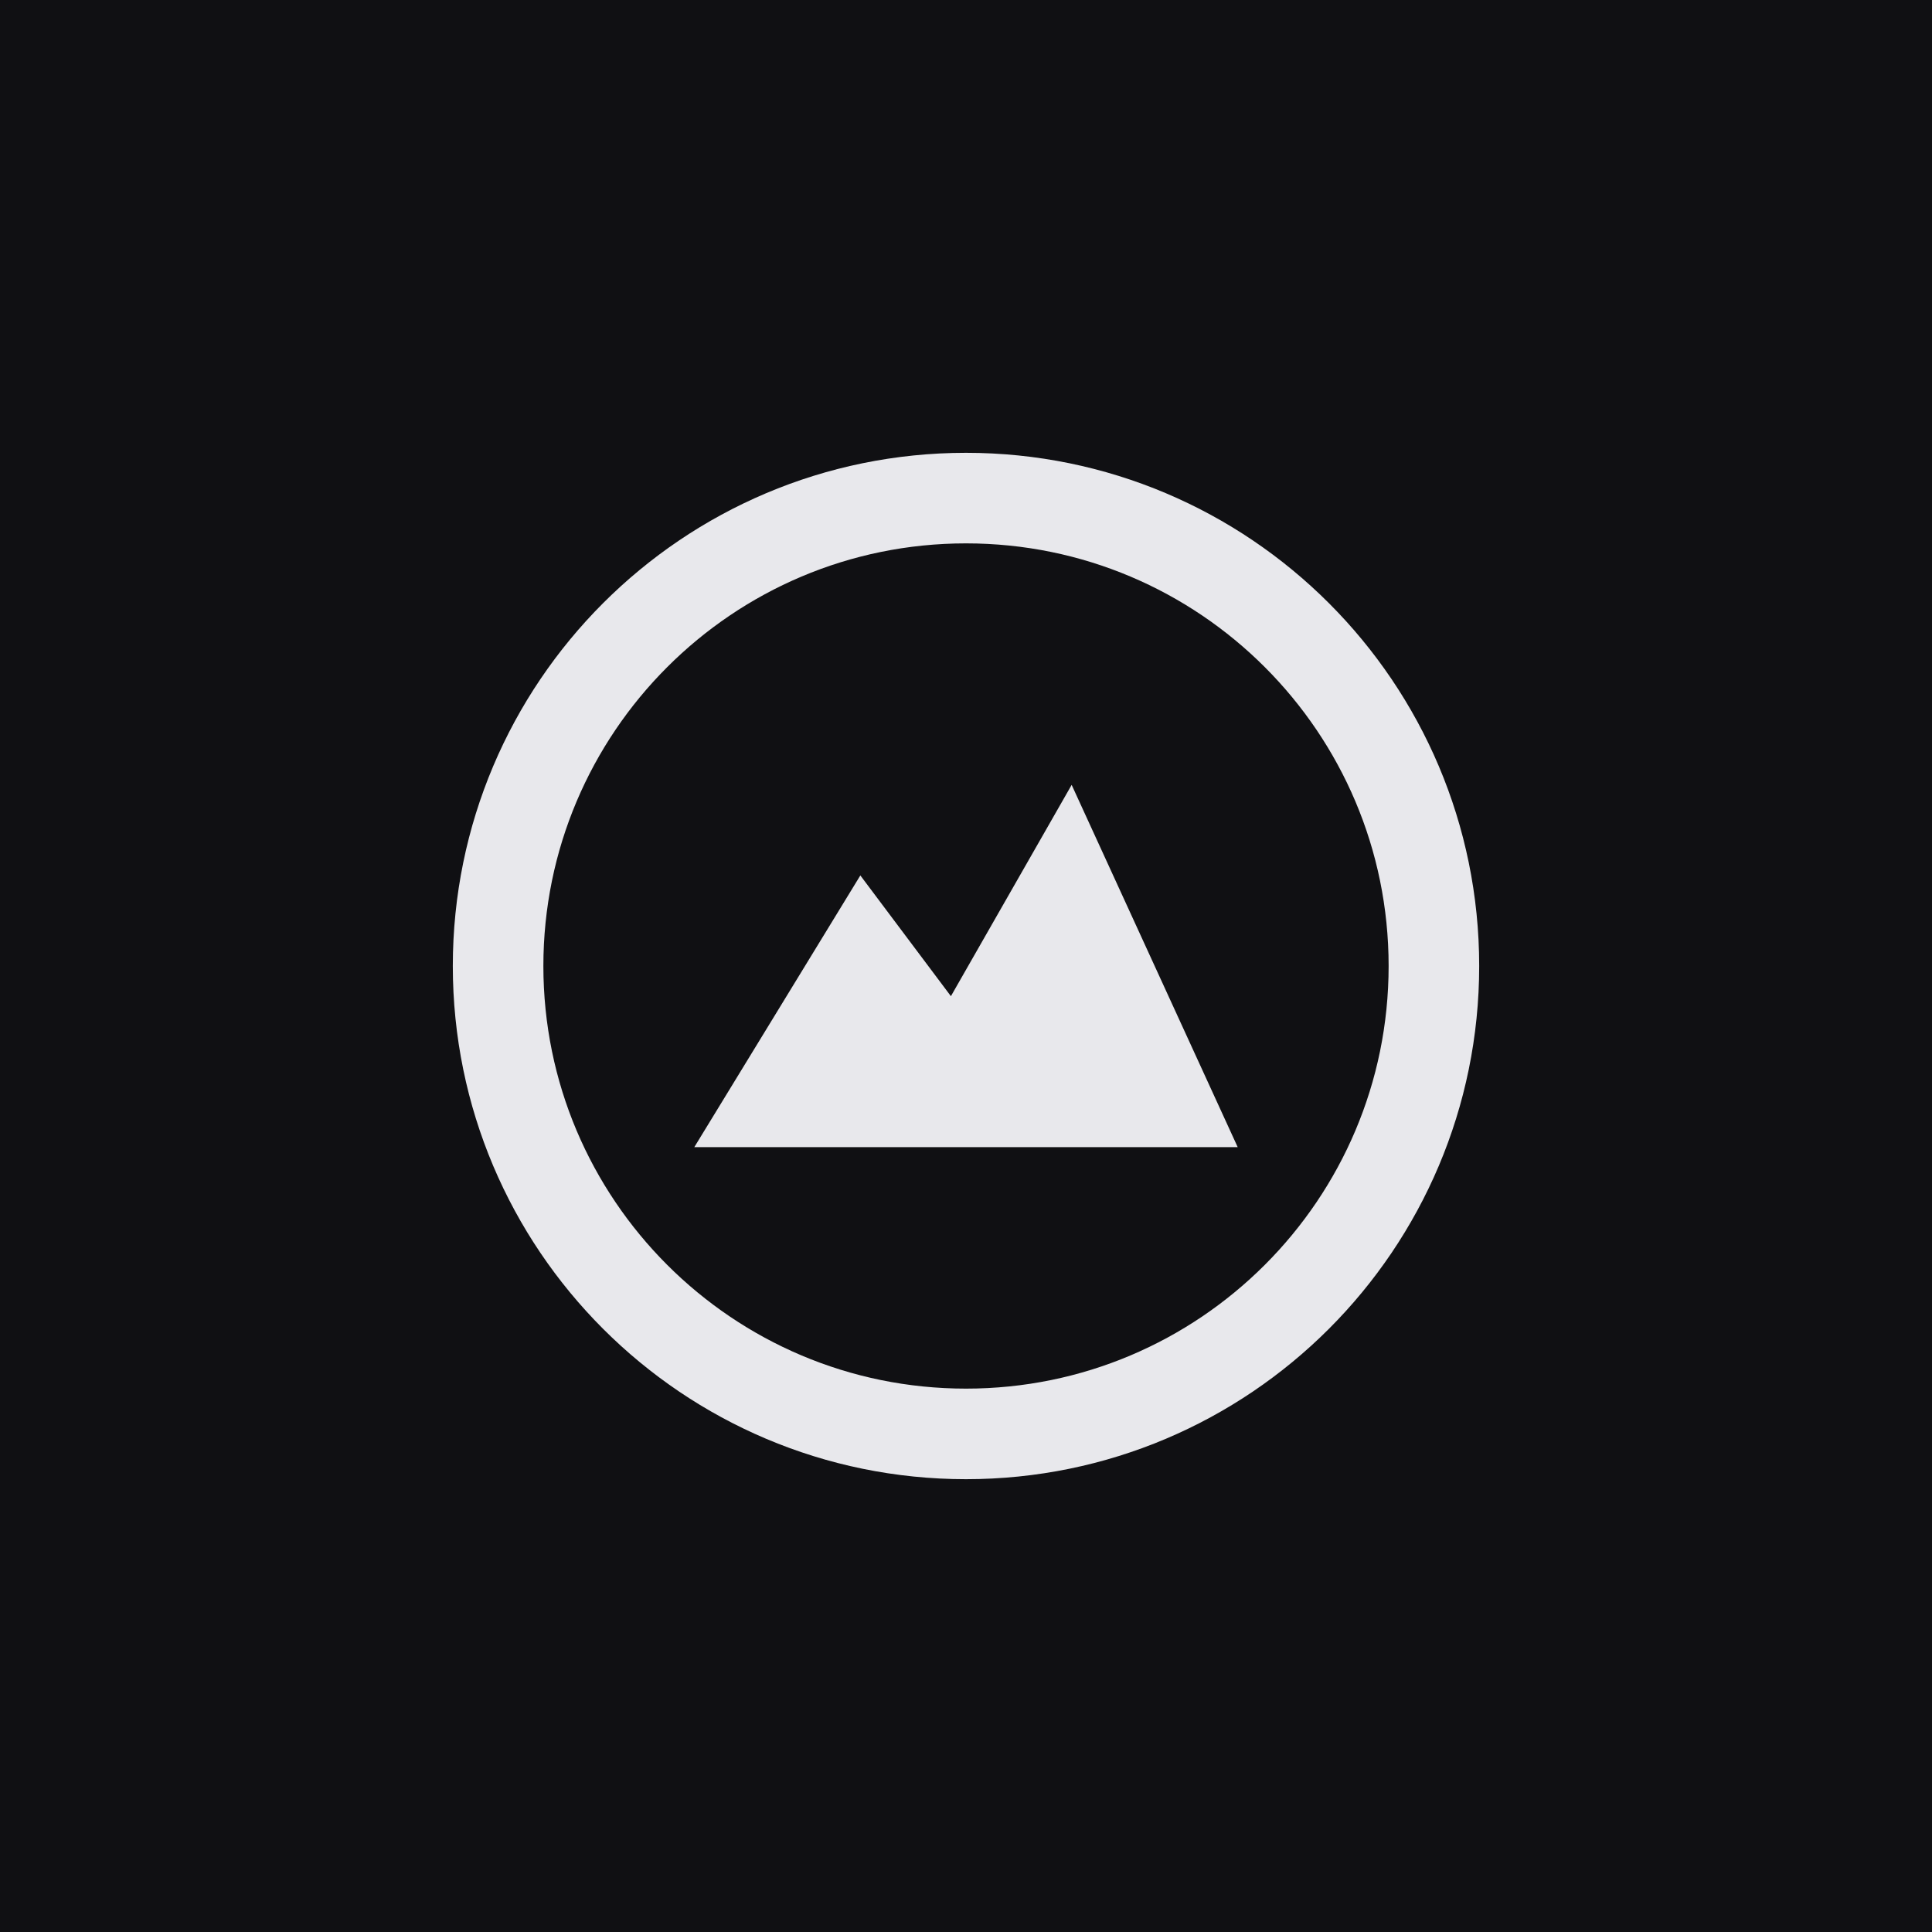
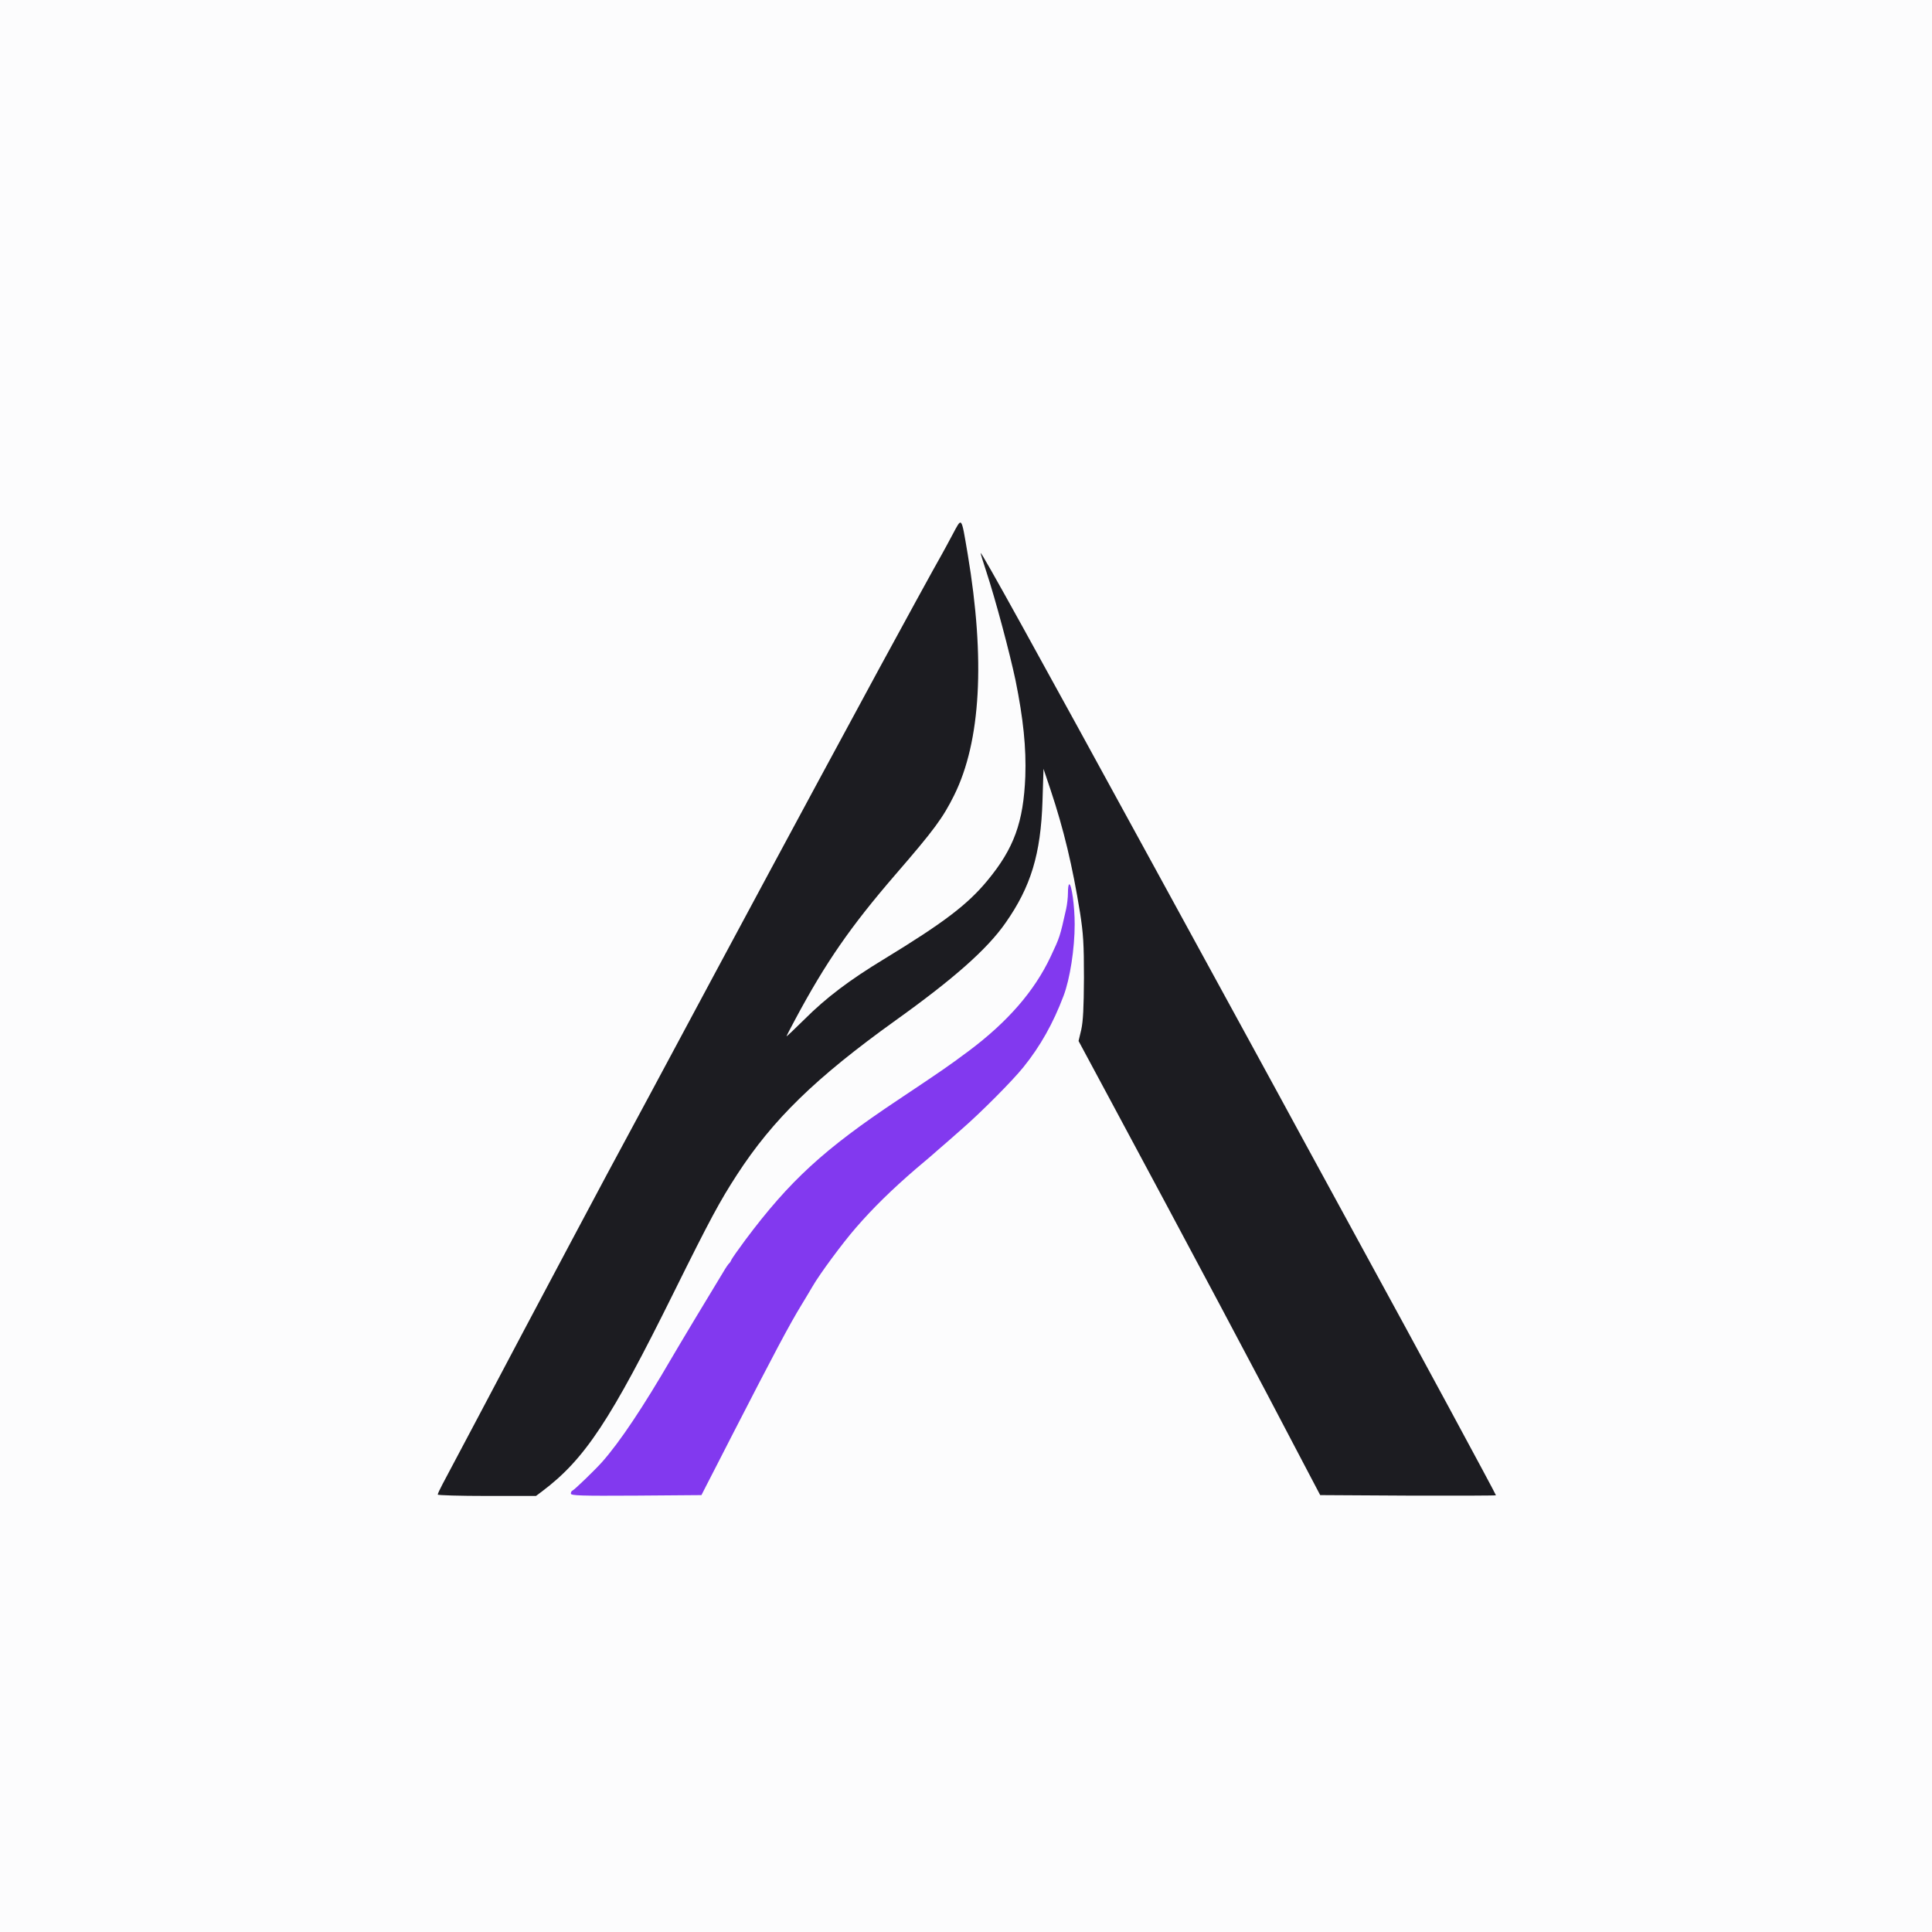
- <svg xmlns="http://www.w3.org/2000/svg" viewBox="0 0 64 64">
-   <rect width="64" height="64" fill="#101013" />
-   <circle cx="32" cy="32" r="15.5" fill="none" stroke="#E8E8EC" stroke-width="3" />
-   <path d="M23 38 L28.5 29 L31.5 33 L35.5 26 L41 38 Z" fill="#E8E8EC" />
+ <svg xmlns="http://www.w3.org/2000/svg" viewBox="0 0 64 64" width="64" height="64">
+   <rect width="64" height="64" rx="0" fill="#FCFCFD" />
+   <g transform="translate(32,32) scale(0.58) translate(-32,-32)">
+     <g transform="translate(0,64) scale(0.00962406,-0.00962406)">
+       <path fill="#1C1C21" d="M3245 5885 c-26 -50 -56 -103 -65 -120 -20 -33 -263 -477 -373 -680 -38 -71 -96 -177 -127 -235 -256 -472 -706 -1308 -1232 -2290 -99 -184 -213 -396 -253 -470 -76 -142 -342 -642 -500 -940 -117 -222 -438 -828 -476 -899 -16 -30 -29 -58 -29 -63 0 -4 131 -8 292 -8 l291 0 36 27 c254 191 406 421 783 1183 216 436 272 539 373 695 214 330 467 576 939 915 348 249 546 424 655 580 151 215 210 409 220 725 l6 190 42 -125 c78 -234 130 -451 175 -730 19 -123 23 -182 23 -385 -1 -180 -5 -257 -16 -308 l-16 -67 187 -348 c461 -858 895 -1673 1155 -2172 l92 -175 521 -3 c287 -1 522 0 522 2 0 6 -493 919 -790 1461 -144 264 -310 568 -368 675 -58 107 -195 359 -305 560 -110 201 -358 655 -552 1010 -729 1334 -1037 1891 -1043 1886 -1 -2 14 -52 34 -112 55 -167 139 -483 173 -644 46 -227 64 -401 58 -570 -11 -272 -67 -427 -225 -618 -119 -144 -261 -251 -615 -467 -203 -123 -343 -229 -469 -355 -60 -59 -108 -105 -108 -102 0 2 23 48 52 101 181 338 328 550 592 856 233 269 284 339 351 474 158 319 185 805 80 1431 -39 229 -33 221 -90 115z" />
+       <path fill="#8239EF" d="M3930 3759 c0 -27 -5 -71 -11 -97 -37 -165 -37 -165 -92 -282 -96 -204 -255 -387 -488 -561 -124 -92 -144 -106 -418 -289 -439 -292 -643 -480 -905 -830 -43 -58 -81 -112 -84 -120 -3 -8 -9 -17 -13 -20 -4 -3 -20 -26 -35 -52 -68 -111 -265 -439 -305 -508 -171 -294 -307 -498 -414 -619 -42 -47 -164 -165 -175 -169 -6 -2 -10 -10 -10 -18 0 -12 57 -14 388 -12 l387 3 28 55 c16 30 87 170 159 310 241 469 335 647 408 766 23 38 52 86 64 107 42 73 177 256 257 348 103 119 215 228 354 348 61 51 124 105 140 120 17 14 77 67 135 118 113 98 301 287 366 368 100 124 176 259 238 423 38 100 66 280 66 425 0 107 -18 237 -32 237 -5 0 -8 -23 -8 -51z" />
+     </g>
+   </g>
</svg>
